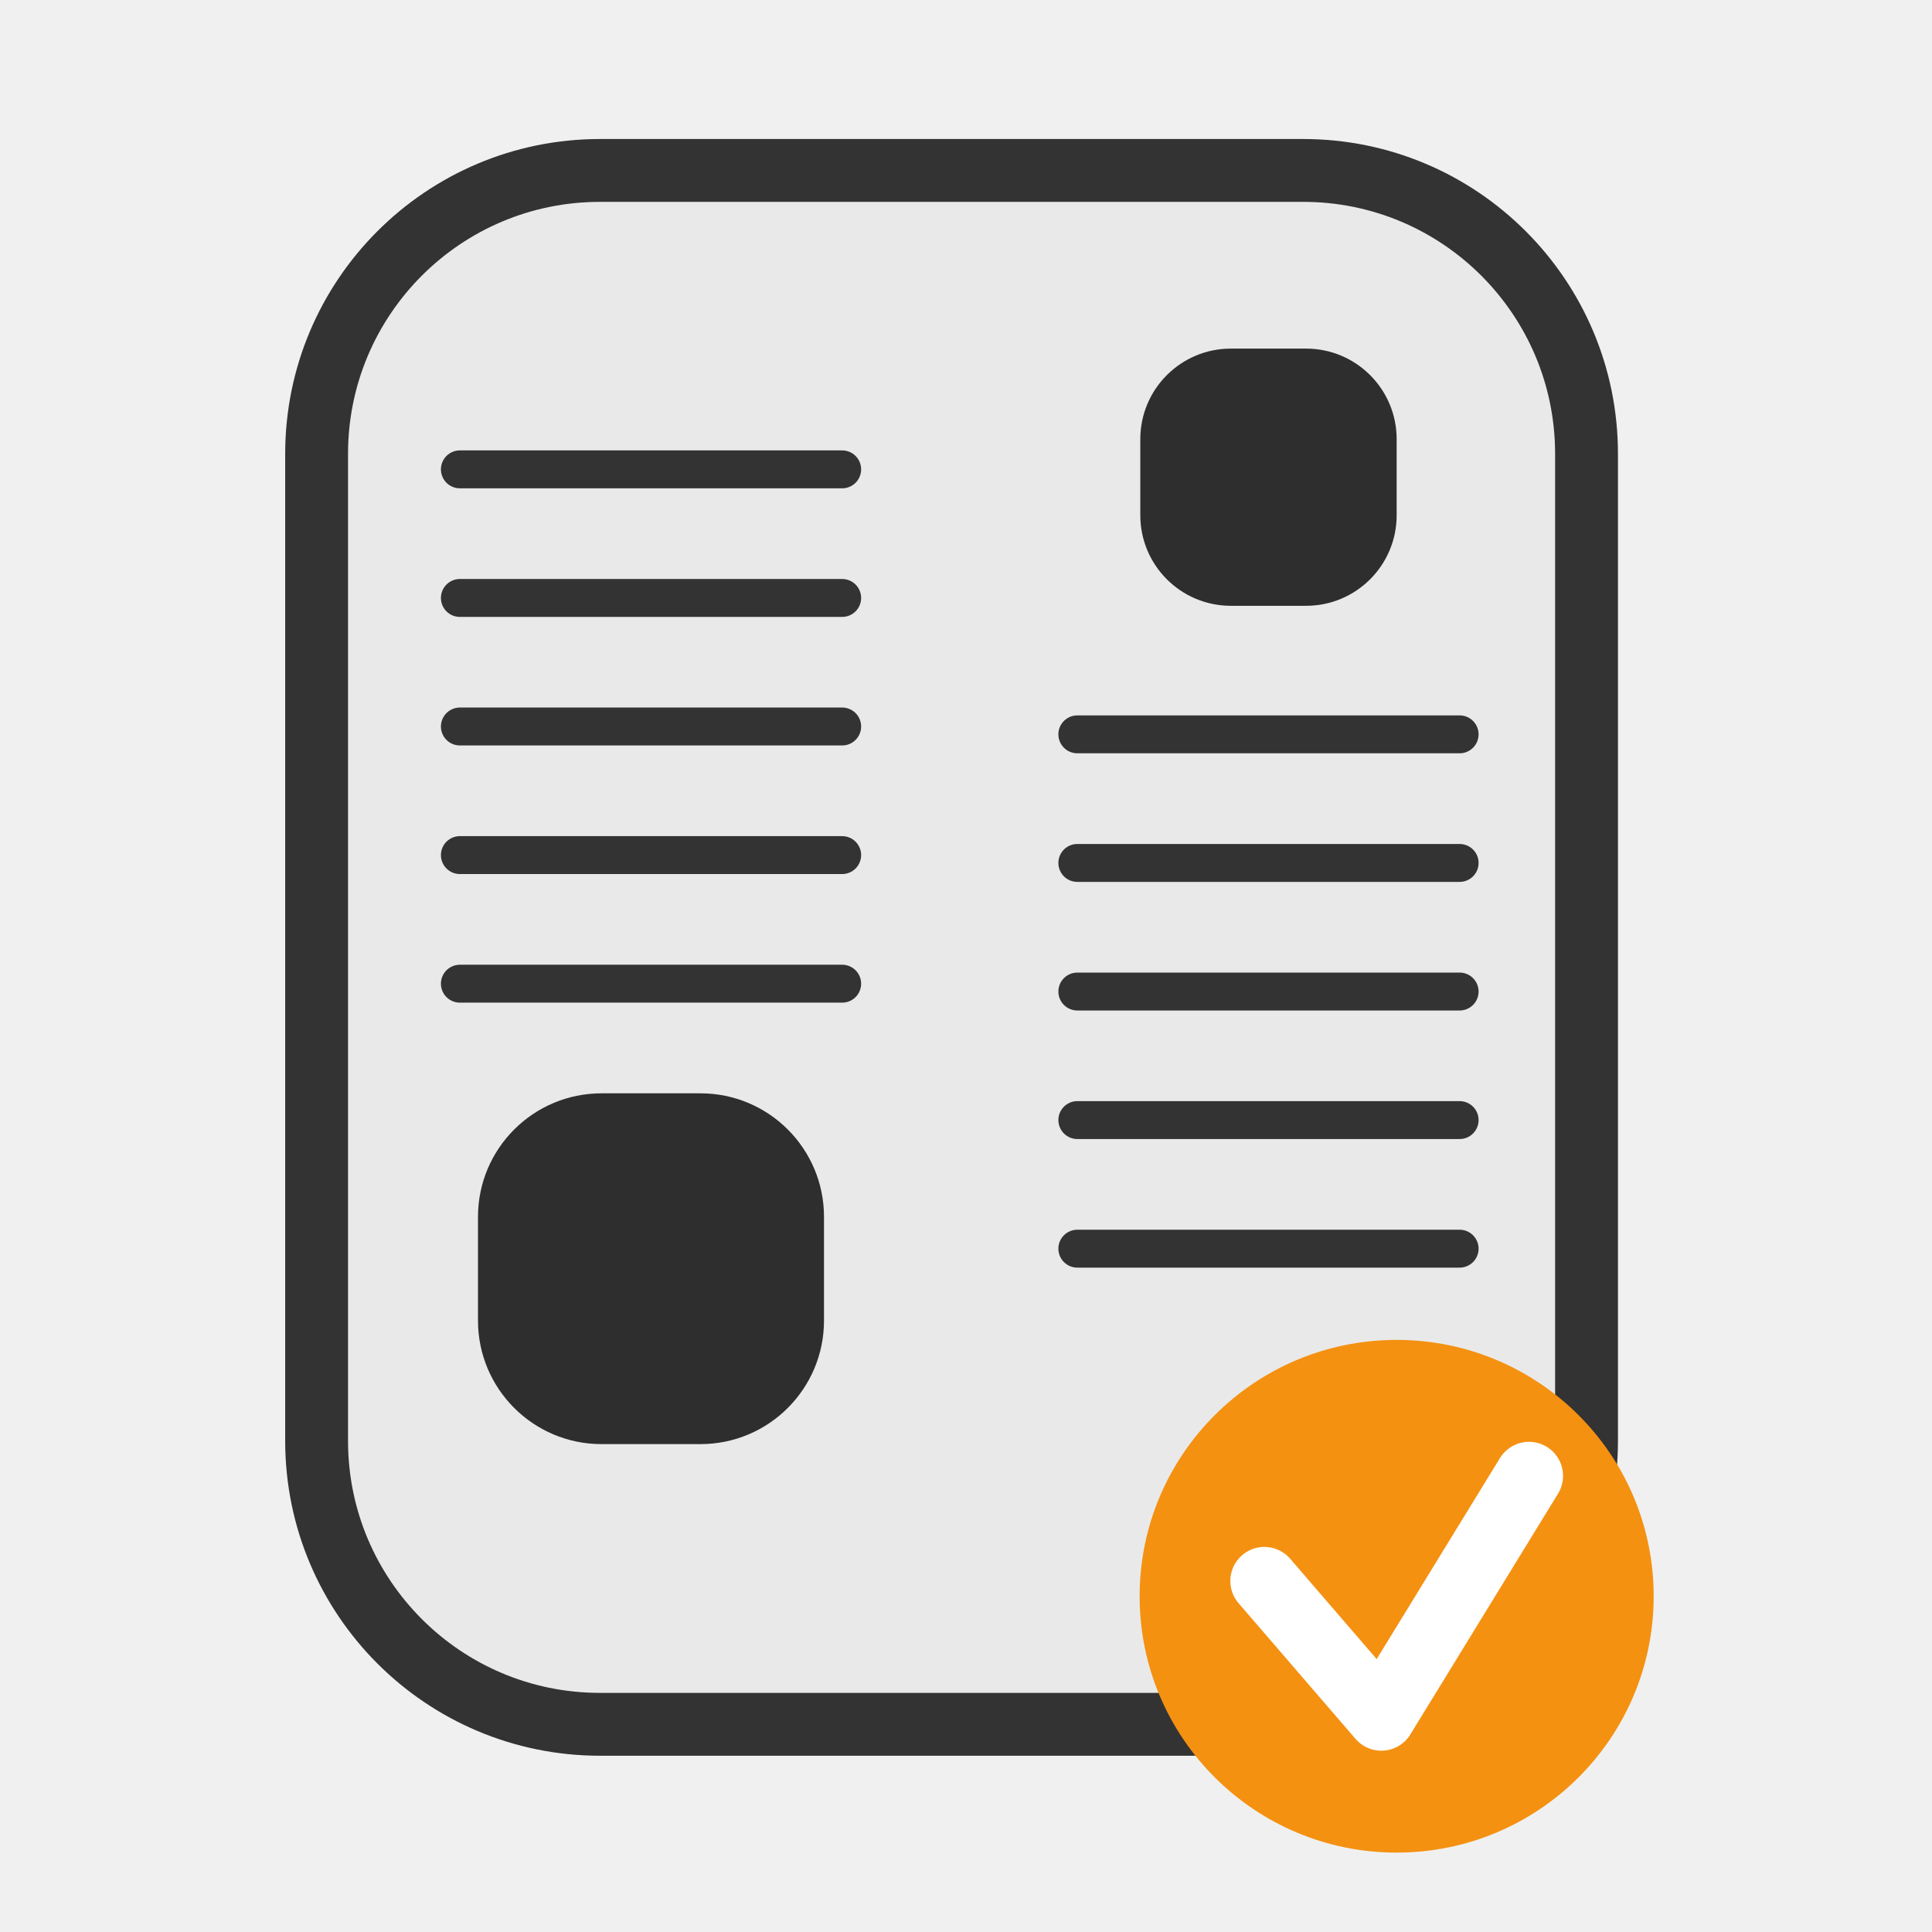
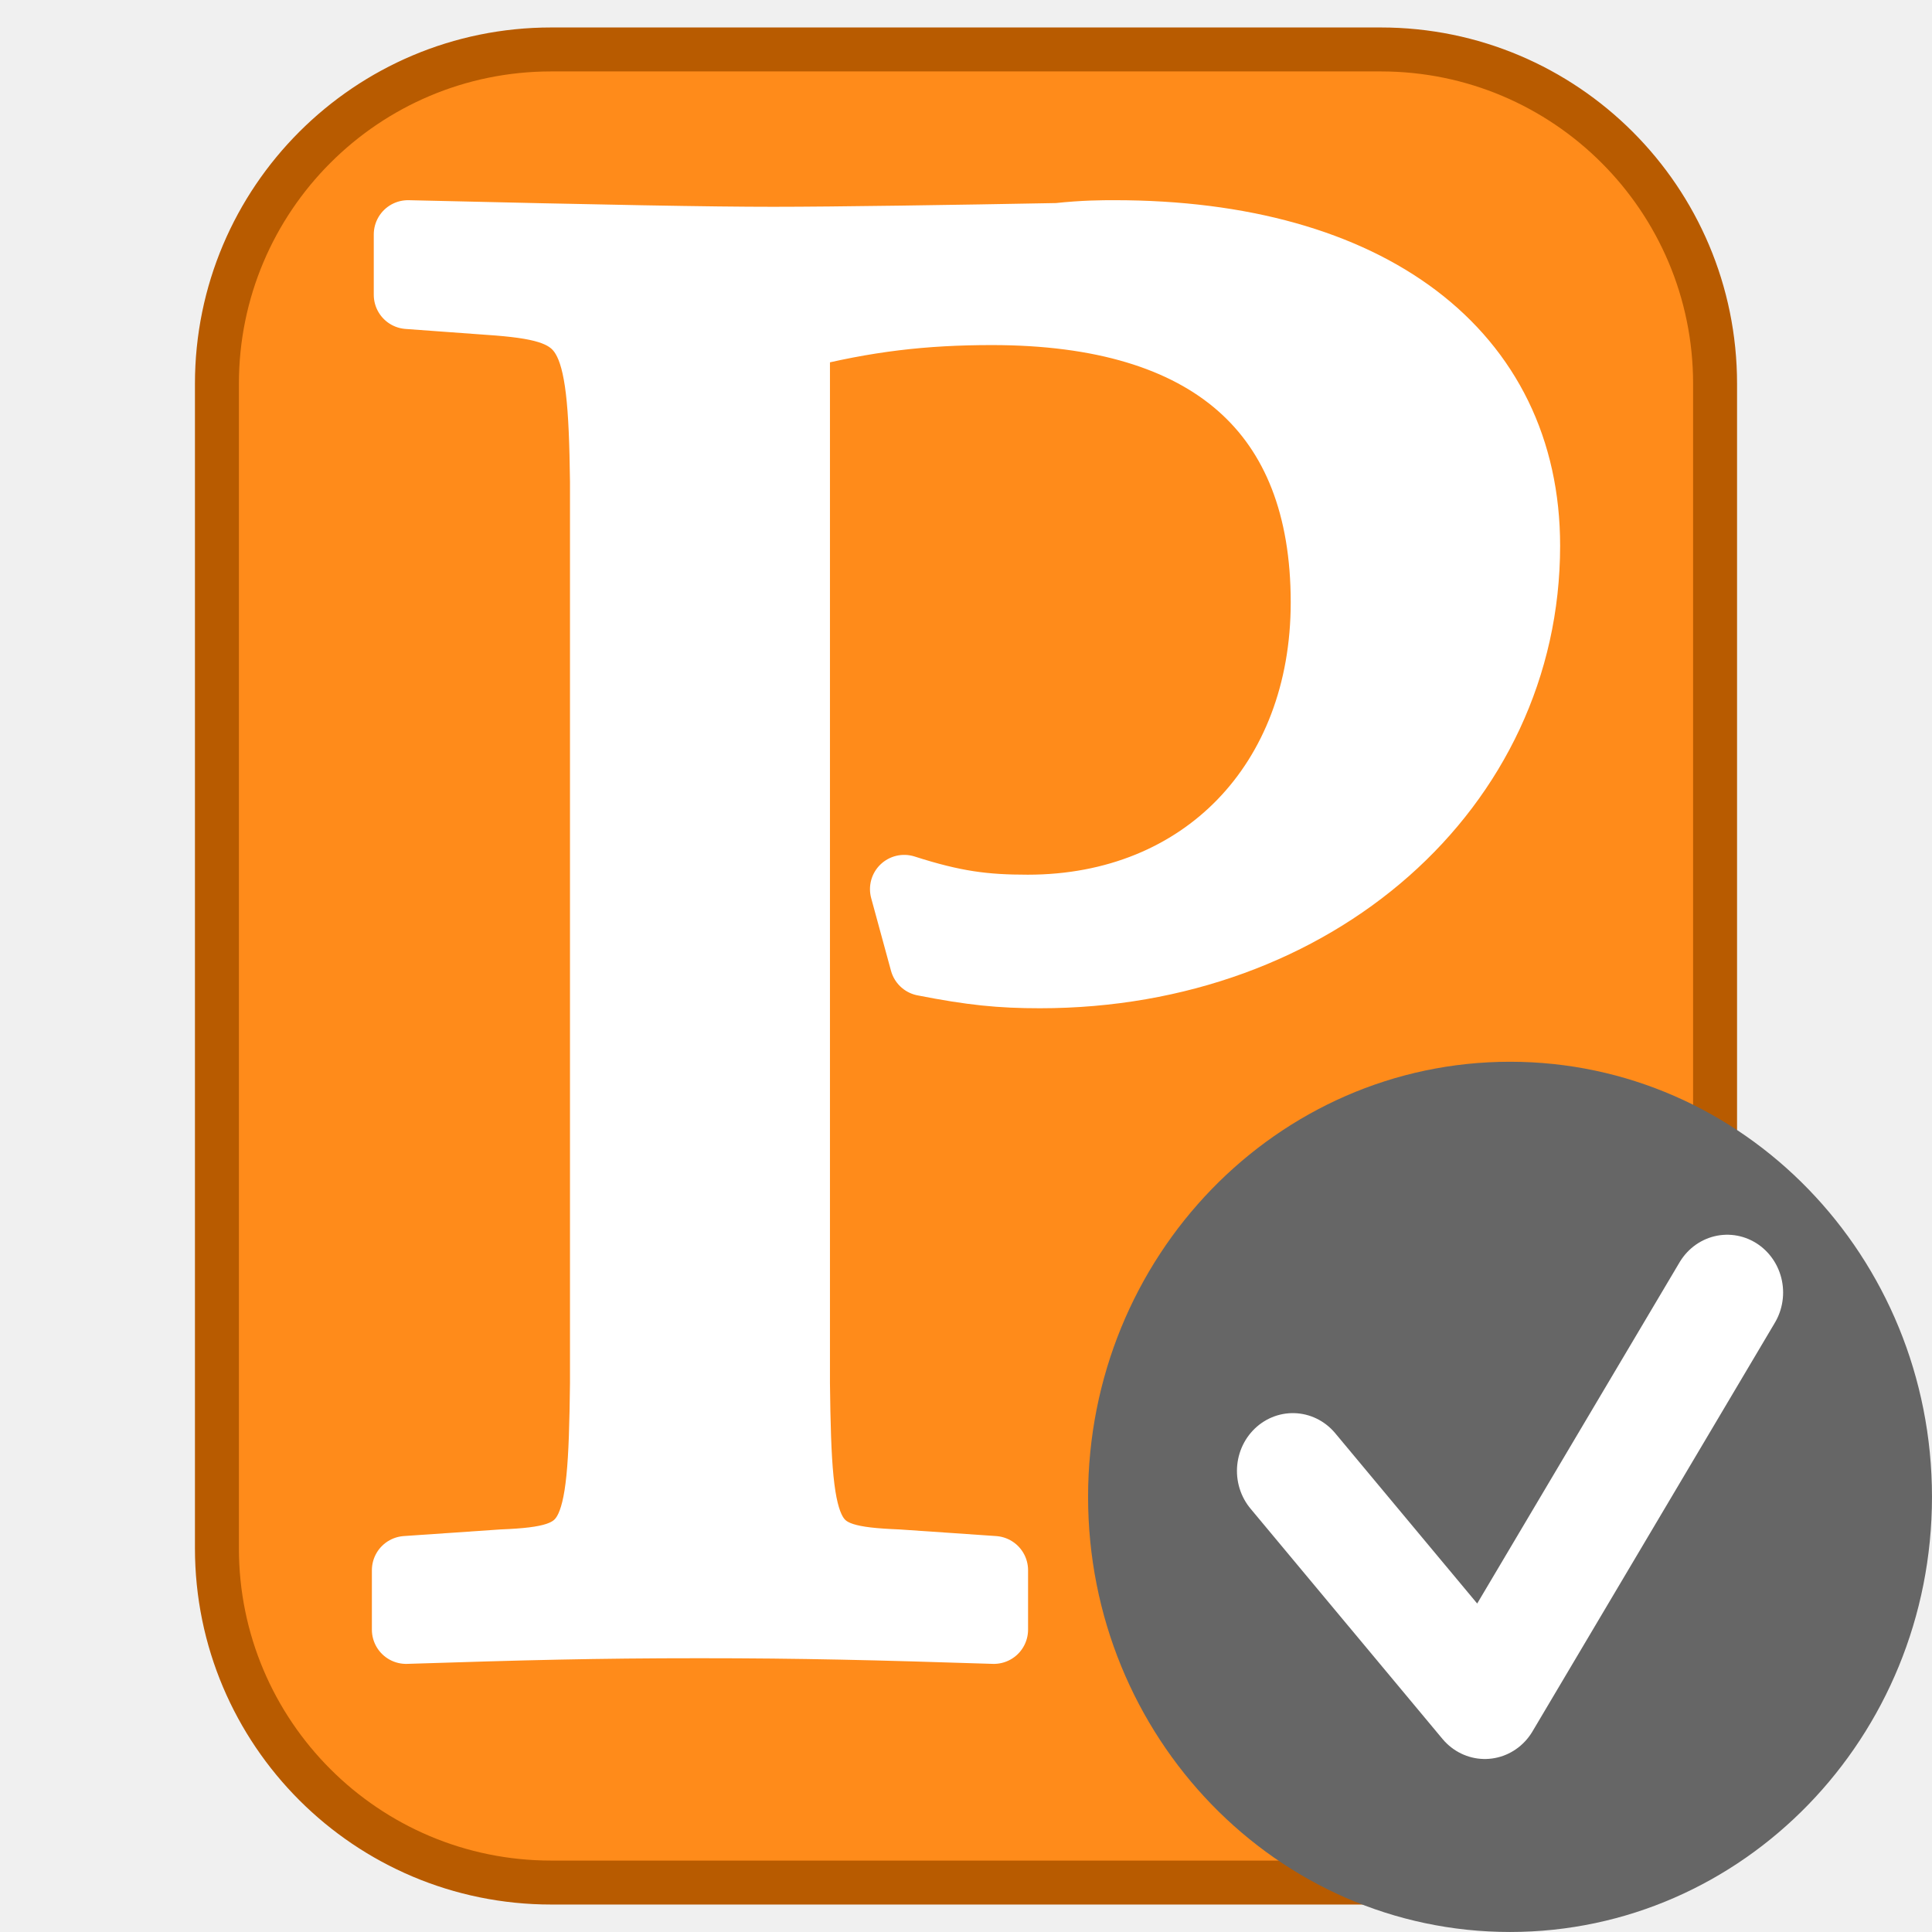
<svg xmlns="http://www.w3.org/2000/svg" width="32" height="32" viewBox="0 0 32 32" version="1.1" id="svg5">
  <defs id="defs2" />
  <g id="layer1">
-     <rect style="fill:#e9e9e9;fill-opacity:1;stroke:#333333;stroke-width:1.041;stroke-linecap:round;stroke-linejoin:round;stroke-dasharray:none" id="rect254" width="21.034" height="25.737" x="5.244" y="2.823" ry="4.694" />
-     <rect style="fill:#2e2e2e;fill-opacity:1;stroke:none;stroke-width:1.128;stroke-linecap:round;stroke-linejoin:round;stroke-dasharray:none" id="rect2790" width="4.246" height="4.26" x="18.887" y="5.774" ry="1.5" />
-     <rect style="fill:#2e2e2e;fill-opacity:1;stroke:none;stroke-width:1.53;stroke-linecap:round;stroke-linejoin:round;stroke-dasharray:none" id="rect2790-3" width="5.731" height="5.81" x="7.917" y="18.109" ry="2.046" />
-     <path style="fill:#2e2e2e;fill-opacity:1;stroke:#333333;stroke-width:0.628;stroke-linecap:round;stroke-linejoin:round;stroke-dasharray:none;stroke-opacity:1" d="m 7.617,7.774 h 6.332" id="path4157" />
-     <path style="fill:#2e2e2e;fill-opacity:1;stroke:#333333;stroke-width:0.628;stroke-linecap:round;stroke-linejoin:round;stroke-dasharray:none;stroke-opacity:1" d="M 7.617,9.904 H 13.949" id="path4157-7" />
-     <path style="fill:#2e2e2e;fill-opacity:1;stroke:#333333;stroke-width:0.628;stroke-linecap:round;stroke-linejoin:round;stroke-dasharray:none;stroke-opacity:1" d="M 7.617,12.033 H 13.949" id="path4157-7-5" />
-     <path style="fill:#2e2e2e;fill-opacity:1;stroke:#333333;stroke-width:0.628;stroke-linecap:round;stroke-linejoin:round;stroke-dasharray:none;stroke-opacity:1" d="M 7.617,14.163 H 13.949" id="path4157-7-5-3" />
-     <path style="fill:#2e2e2e;fill-opacity:1;stroke:#333333;stroke-width:0.628;stroke-linecap:round;stroke-linejoin:round;stroke-dasharray:none;stroke-opacity:1" d="M 7.617,16.293 H 13.949" id="path4157-7-5-3-5" />
-     <path style="fill:#2e2e2e;fill-opacity:1;stroke:#333333;stroke-width:0.628;stroke-linecap:round;stroke-linejoin:round;stroke-dasharray:none;stroke-opacity:1" d="m 17.844,12.163 h 6.332" id="path4157-7-5-3-5-6" />
-     <path style="fill:#2e2e2e;fill-opacity:1;stroke:#333333;stroke-width:0.628;stroke-linecap:round;stroke-linejoin:round;stroke-dasharray:none;stroke-opacity:1" d="m 17.844,14.293 h 6.332" id="path4157-7-5-3-5-6-2" />
-     <path style="fill:#2e2e2e;fill-opacity:1;stroke:#333333;stroke-width:0.628;stroke-linecap:round;stroke-linejoin:round;stroke-dasharray:none;stroke-opacity:1" d="m 17.844,16.423 h 6.332" id="path4157-7-5-3-5-6-2-9" />
-     <path style="fill:#2e2e2e;fill-opacity:1;stroke:#333333;stroke-width:0.628;stroke-linecap:round;stroke-linejoin:round;stroke-dasharray:none;stroke-opacity:1" d="m 17.844,18.552 h 6.332" id="path4157-7-5-3-5-6-2-9-1" />
-     <path style="fill:#2e2e2e;fill-opacity:1;stroke:#333333;stroke-width:0.628;stroke-linecap:round;stroke-linejoin:round;stroke-dasharray:none;stroke-opacity:1" d="m 17.844,20.682 h 6.332" id="path4157-7-5-3-5-6-2-9-1-2" />
-     <ellipse style="fill:#f49111;fill-opacity:1;stroke:none;stroke-width:0.628;stroke-linecap:round;stroke-linejoin:round;stroke-dasharray:none;stroke-opacity:1" id="path6156" cx="23.133" cy="26.439" rx="4.257" ry="4.246" />
-     <path style="fill:none;fill-opacity:1;stroke:#ffffff;stroke-width:1.128;stroke-linecap:round;stroke-linejoin:round;stroke-dasharray:none;stroke-opacity:1" d="m 20.942,26.186 1.937,2.247 2.446,-3.988" id="path9491" />
+     <rect style="fill:#ff8b1a;fill-opacity:1;stroke:#b85b00;stroke-width:0.728;stroke-linecap:round;stroke-linejoin:round;stroke-dasharray:none;stroke-opacity:1" id="rect254" width="24.814" height="30.362" x="3.593" y="0.819" ry="5.537" />
+     <g id="g484" transform="matrix(1.490794,0,0,1.541245,-10.94561,-16.81003)" style="fill:#666666">
+       <ellipse style="fill:#666666;fill-opacity:1;stroke:none;stroke-width:0.692;stroke-linecap:round;stroke-linejoin:round;stroke-dasharray:none;stroke-opacity:1" id="path6156" cx="24.119" cy="26.993" rx="4.688" ry="4.676" />
+       <path style="fill:#666666;fill-opacity:1;stroke:#ffffff;stroke-width:1.242;stroke-linecap:round;stroke-linejoin:round;stroke-dasharray:none;stroke-opacity:1" d="m 21.706,26.714 2.133,2.475 2.693,-4.392" id="path9491" />
+     </g>
+     <text xml:space="preserve" style="font-size:33.243px;font-family:P052;-inkscape-font-specification:P052;fill:#ffffff;fill-opacity:1;stroke:#ffffff;stroke-width:1.134;stroke-linecap:round;stroke-linejoin:round;stroke-dasharray:none;stroke-opacity:1" x="5.994" y="26.897" id="text2546">
+       <tspan id="tspan2544" x="5.994" y="26.897" style="stroke-width:1.134">P</tspan>
+     </text>
  </g>
</svg>
